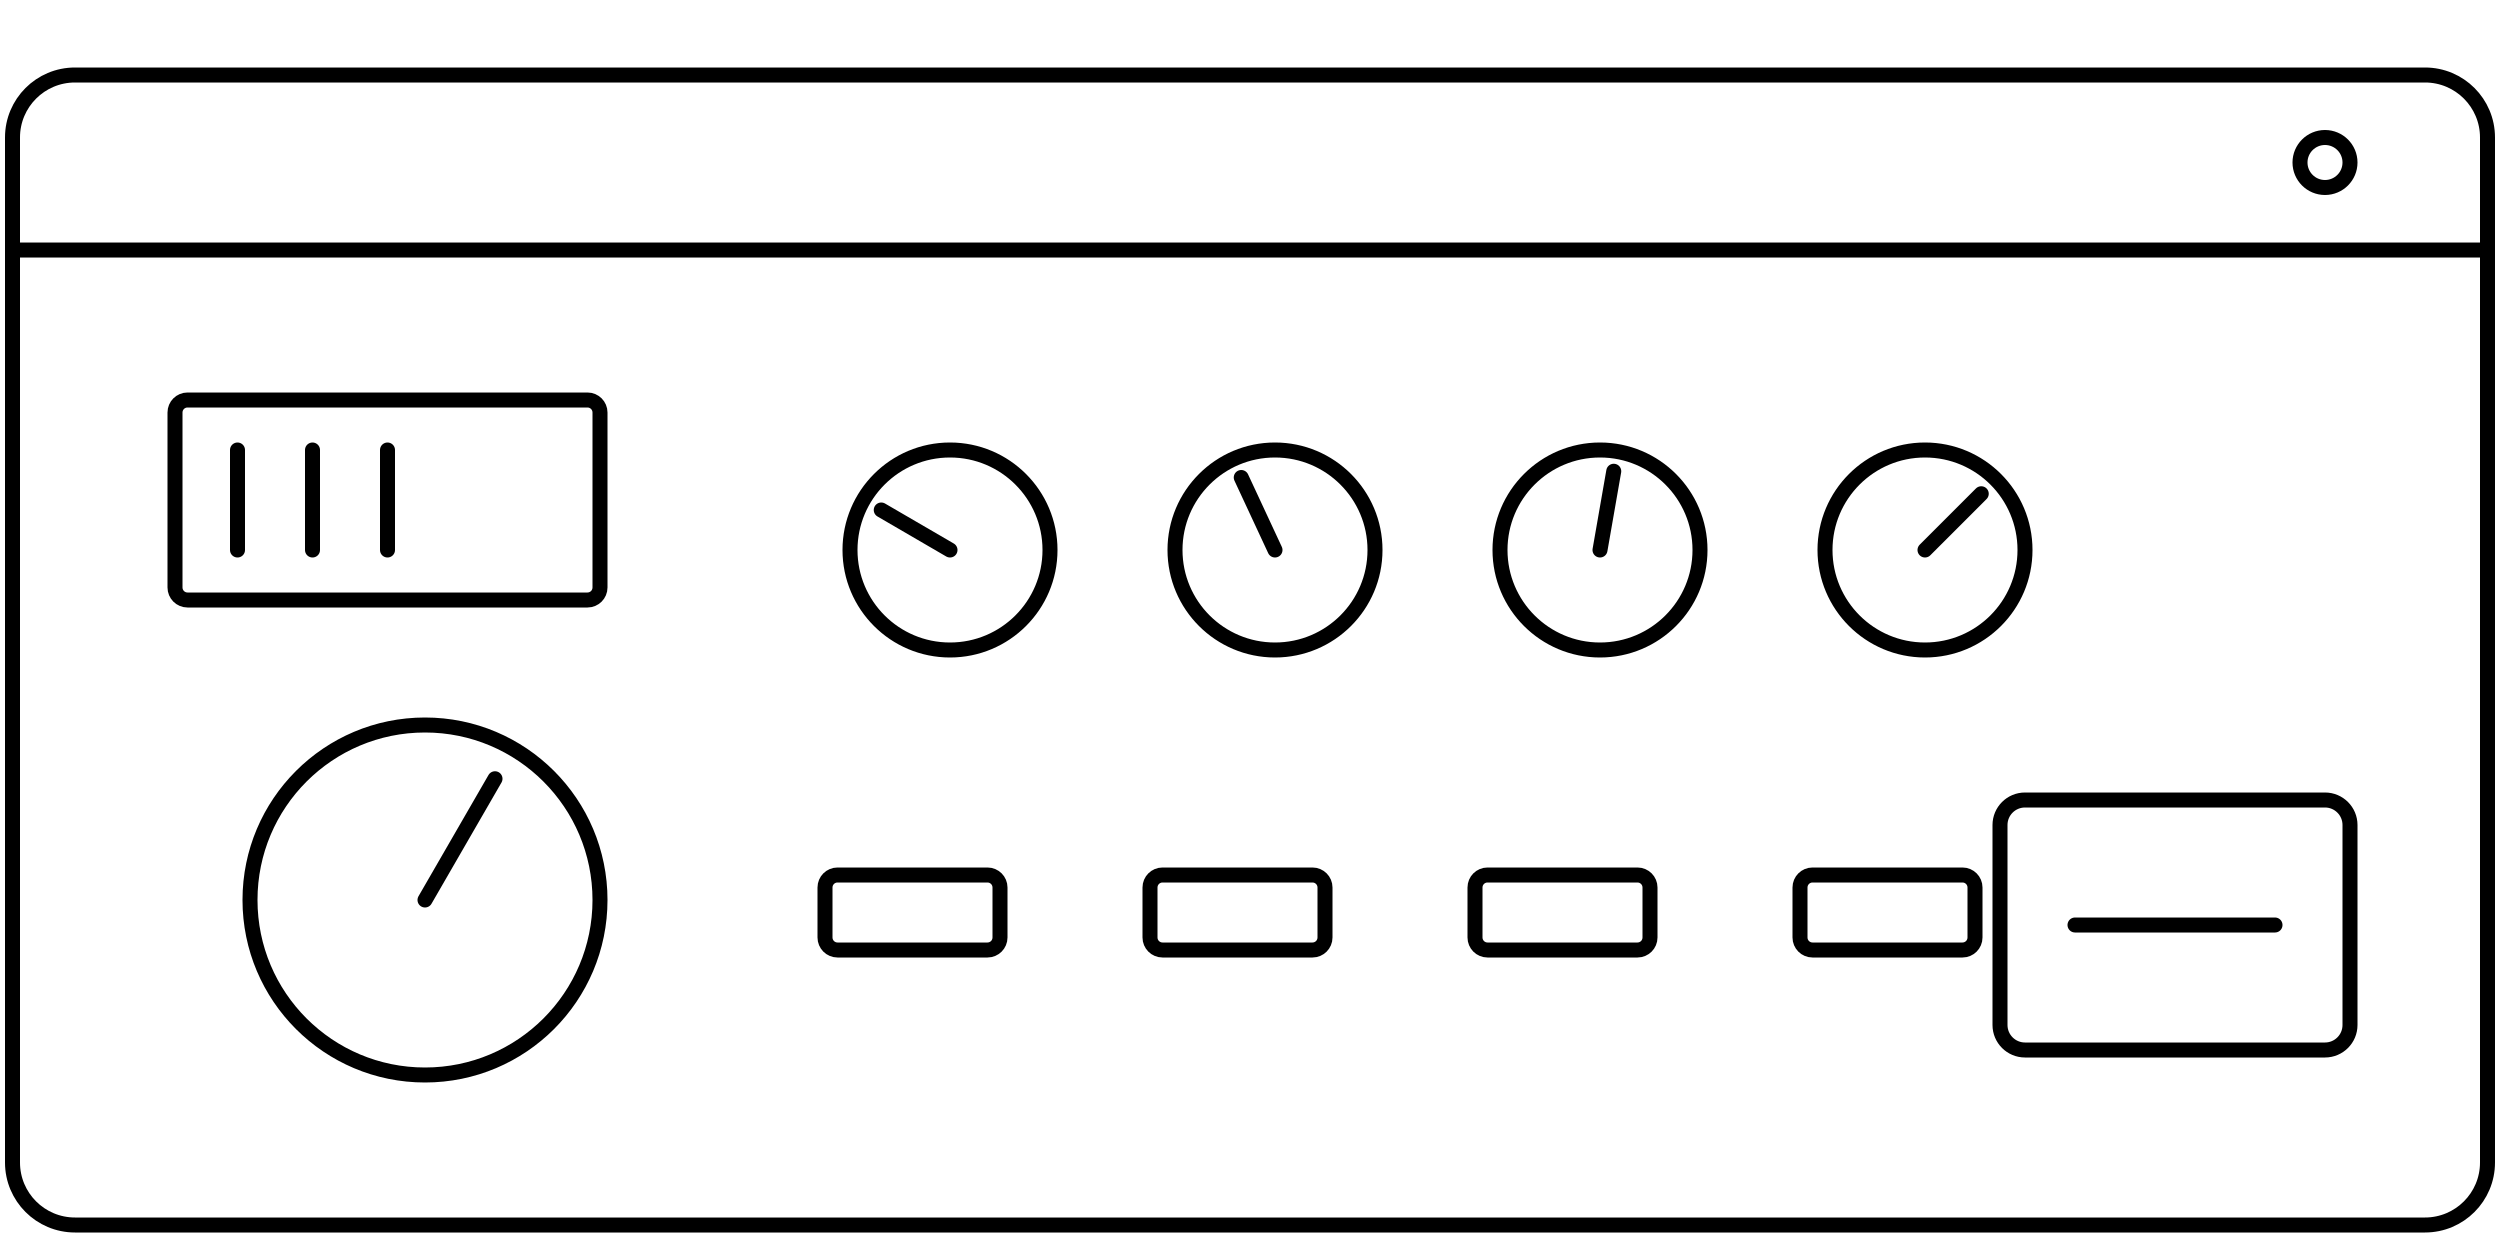
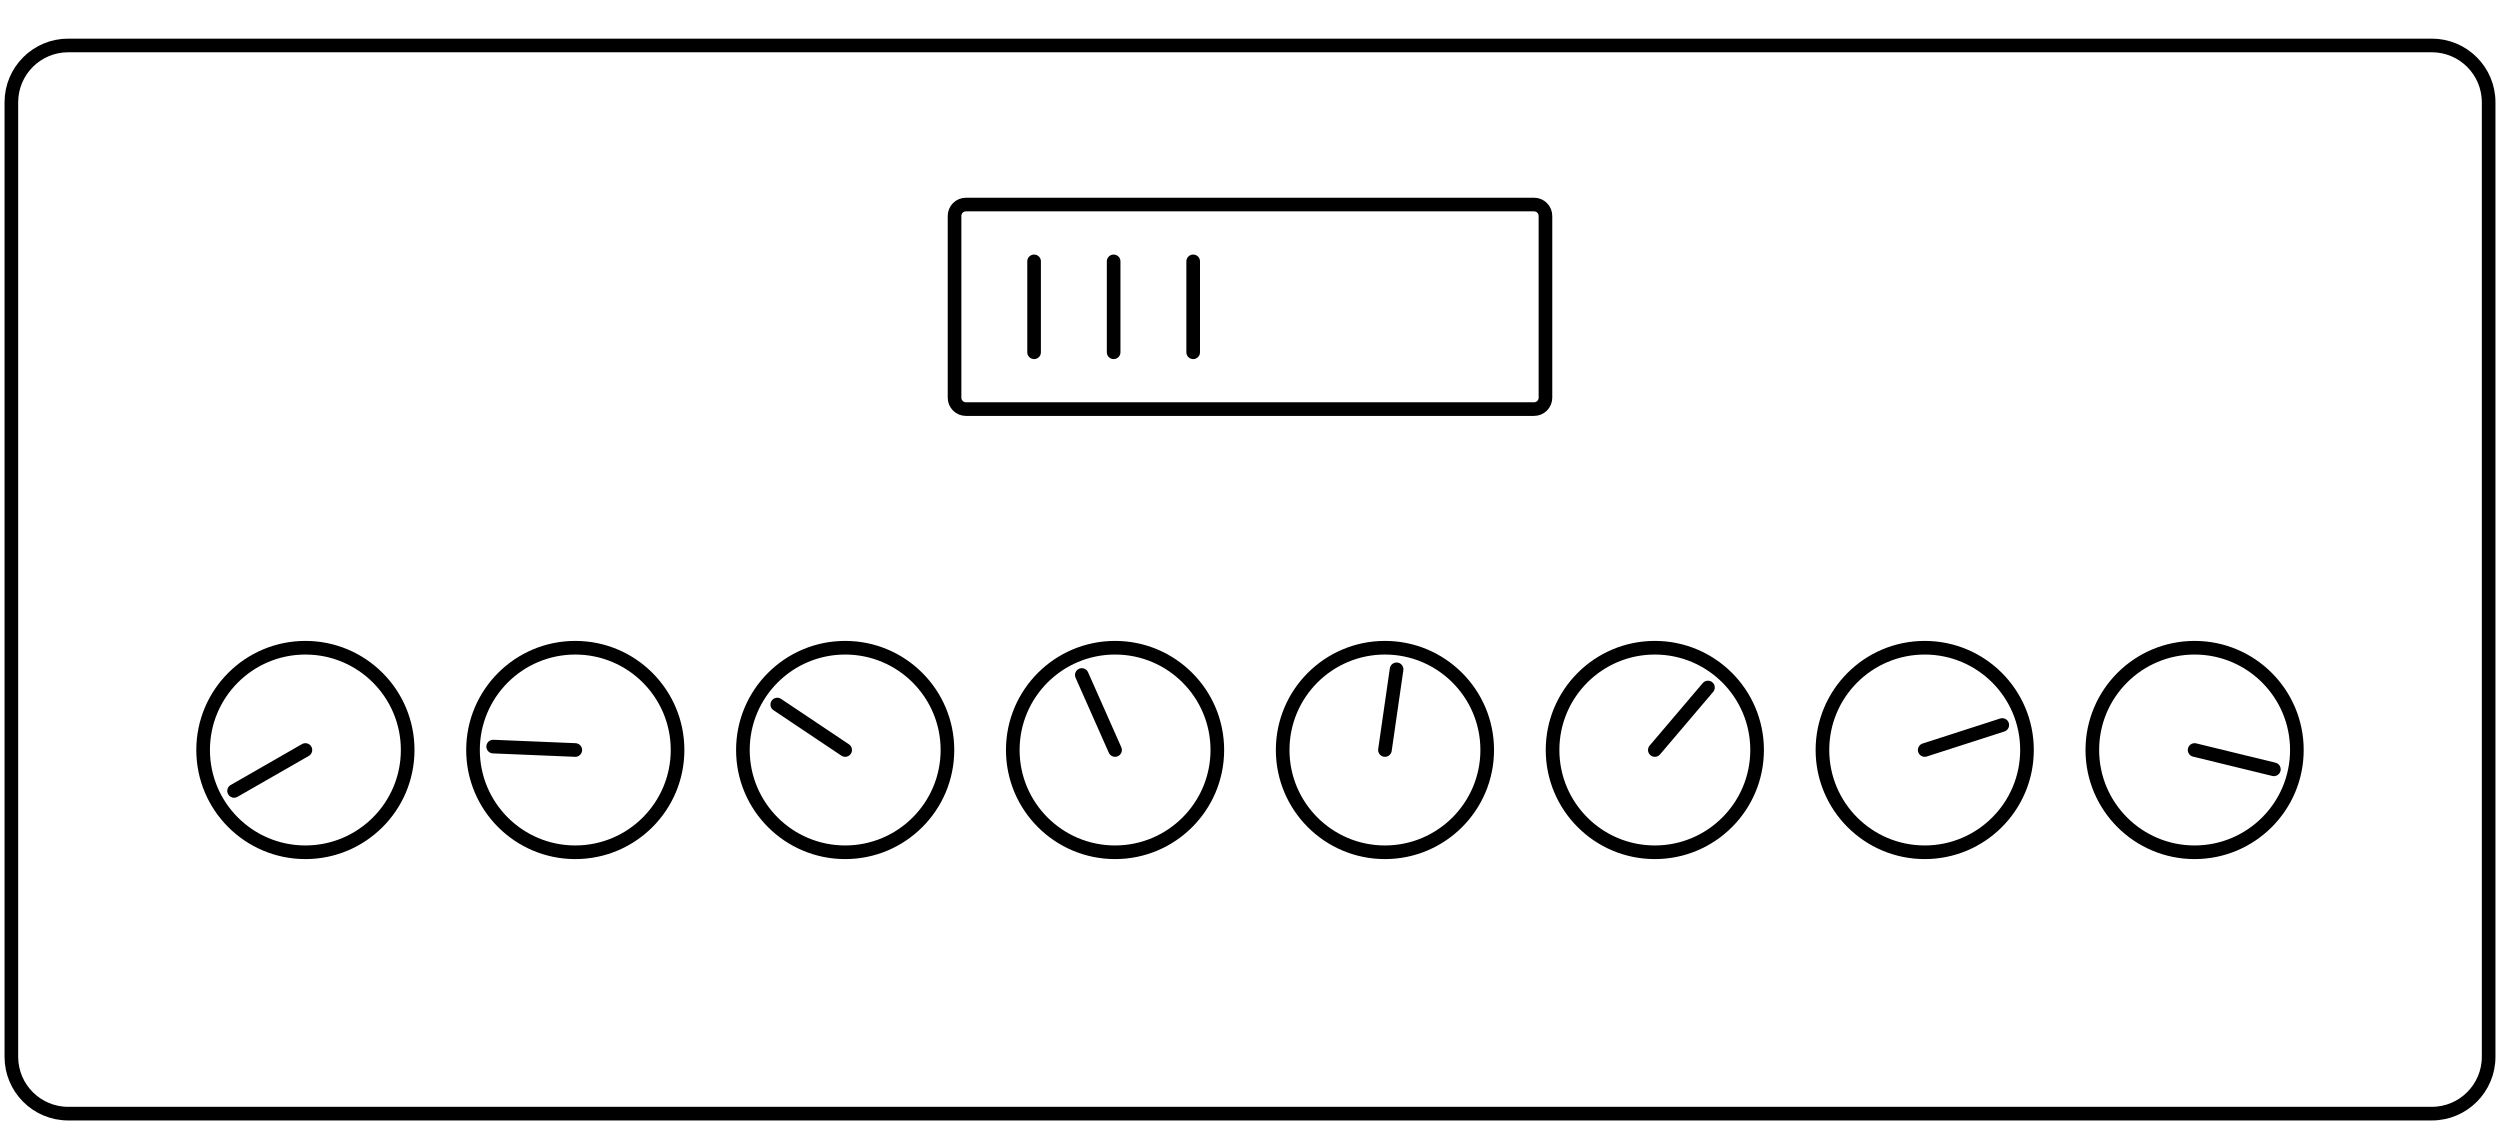
- <svg xmlns="http://www.w3.org/2000/svg" viewBox="0 0 200 100" fill="none" stroke="currentColor" stroke-width="1.2" stroke-linecap="round" stroke-linejoin="round">
-   <rect x="1" y="6" width="198" height="92" rx="5" />
-   <line x1="1" y1="20" x2="199" y2="20" />
-   <rect x="14" y="32" width="34" height="16" rx="1" />
-   <path d="M19 36v8m6-8v8m6-8v8" />
-   <circle cx="34" cy="72" r="14" />
-   <line x1="34" y1="72" x2="39.6" y2="62.3" />
-   <circle cx="76" cy="44" r="8" />
-   <line x1="76" y1="44" x2="70.5" y2="40.8" />
-   <circle cx="102" cy="44" r="8" />
-   <line x1="102" y1="44" x2="99.3" y2="38.2" />
-   <circle cx="128" cy="44" r="8" />
-   <line x1="128" y1="44" x2="129.1" y2="37.7" />
-   <circle cx="154" cy="44" r="8" />
-   <line x1="154" y1="44" x2="158.5" y2="39.5" />
-   <rect x="66" y="70" width="14" height="6" rx="1" />
-   <rect x="92" y="70" width="14" height="6" rx="1" />
-   <rect x="118" y="70" width="14" height="6" rx="1" />
-   <rect x="144" y="70" width="14" height="6" rx="1" />
-   <rect x="160" y="64" width="28" height="20" rx="2" />
-   <path d="M166 74h16" />
-   <circle cx="186" cy="13" r="2" />
+ <svg xmlns="http://www.w3.org/2000/svg" viewBox="0 0 220 100" fill="none" stroke="currentColor" stroke-width="1.2" stroke-linecap="round" stroke-linejoin="round">
+   <rect x="1" y="4" width="218" height="94" rx="5" />
+   <rect x="84.0" y="18" width="52" height="18" rx="1" />
+   <path d="M91.0 23v8m7-8v8m7-8v8" />
+   <circle cx="26.875" cy="66" r="9" />
+   <line x1="26.875" y1="66" x2="20.6" y2="69.6" />
+   <circle cx="50.625" cy="66" r="9" />
+   <line x1="50.625" y1="66" x2="43.4" y2="65.7" />
+   <circle cx="74.375" cy="66" r="9" />
+   <line x1="74.375" y1="66" x2="68.4" y2="62.0" />
+   <circle cx="98.125" cy="66" r="9" />
+   <line x1="98.125" y1="66" x2="95.2" y2="59.4" />
+   <circle cx="121.875" cy="66" r="9" />
+   <line x1="121.875" y1="66" x2="122.9" y2="58.9" />
+   <circle cx="145.625" cy="66" r="9" />
+   <line x1="145.625" y1="66" x2="150.3" y2="60.5" />
+   <circle cx="169.375" cy="66" r="9" />
+   <line x1="169.375" y1="66" x2="176.2" y2="63.8" />
+   <circle cx="193.125" cy="66" r="9" />
+   <line x1="193.125" y1="66" x2="200.1" y2="67.7" />
</svg>
